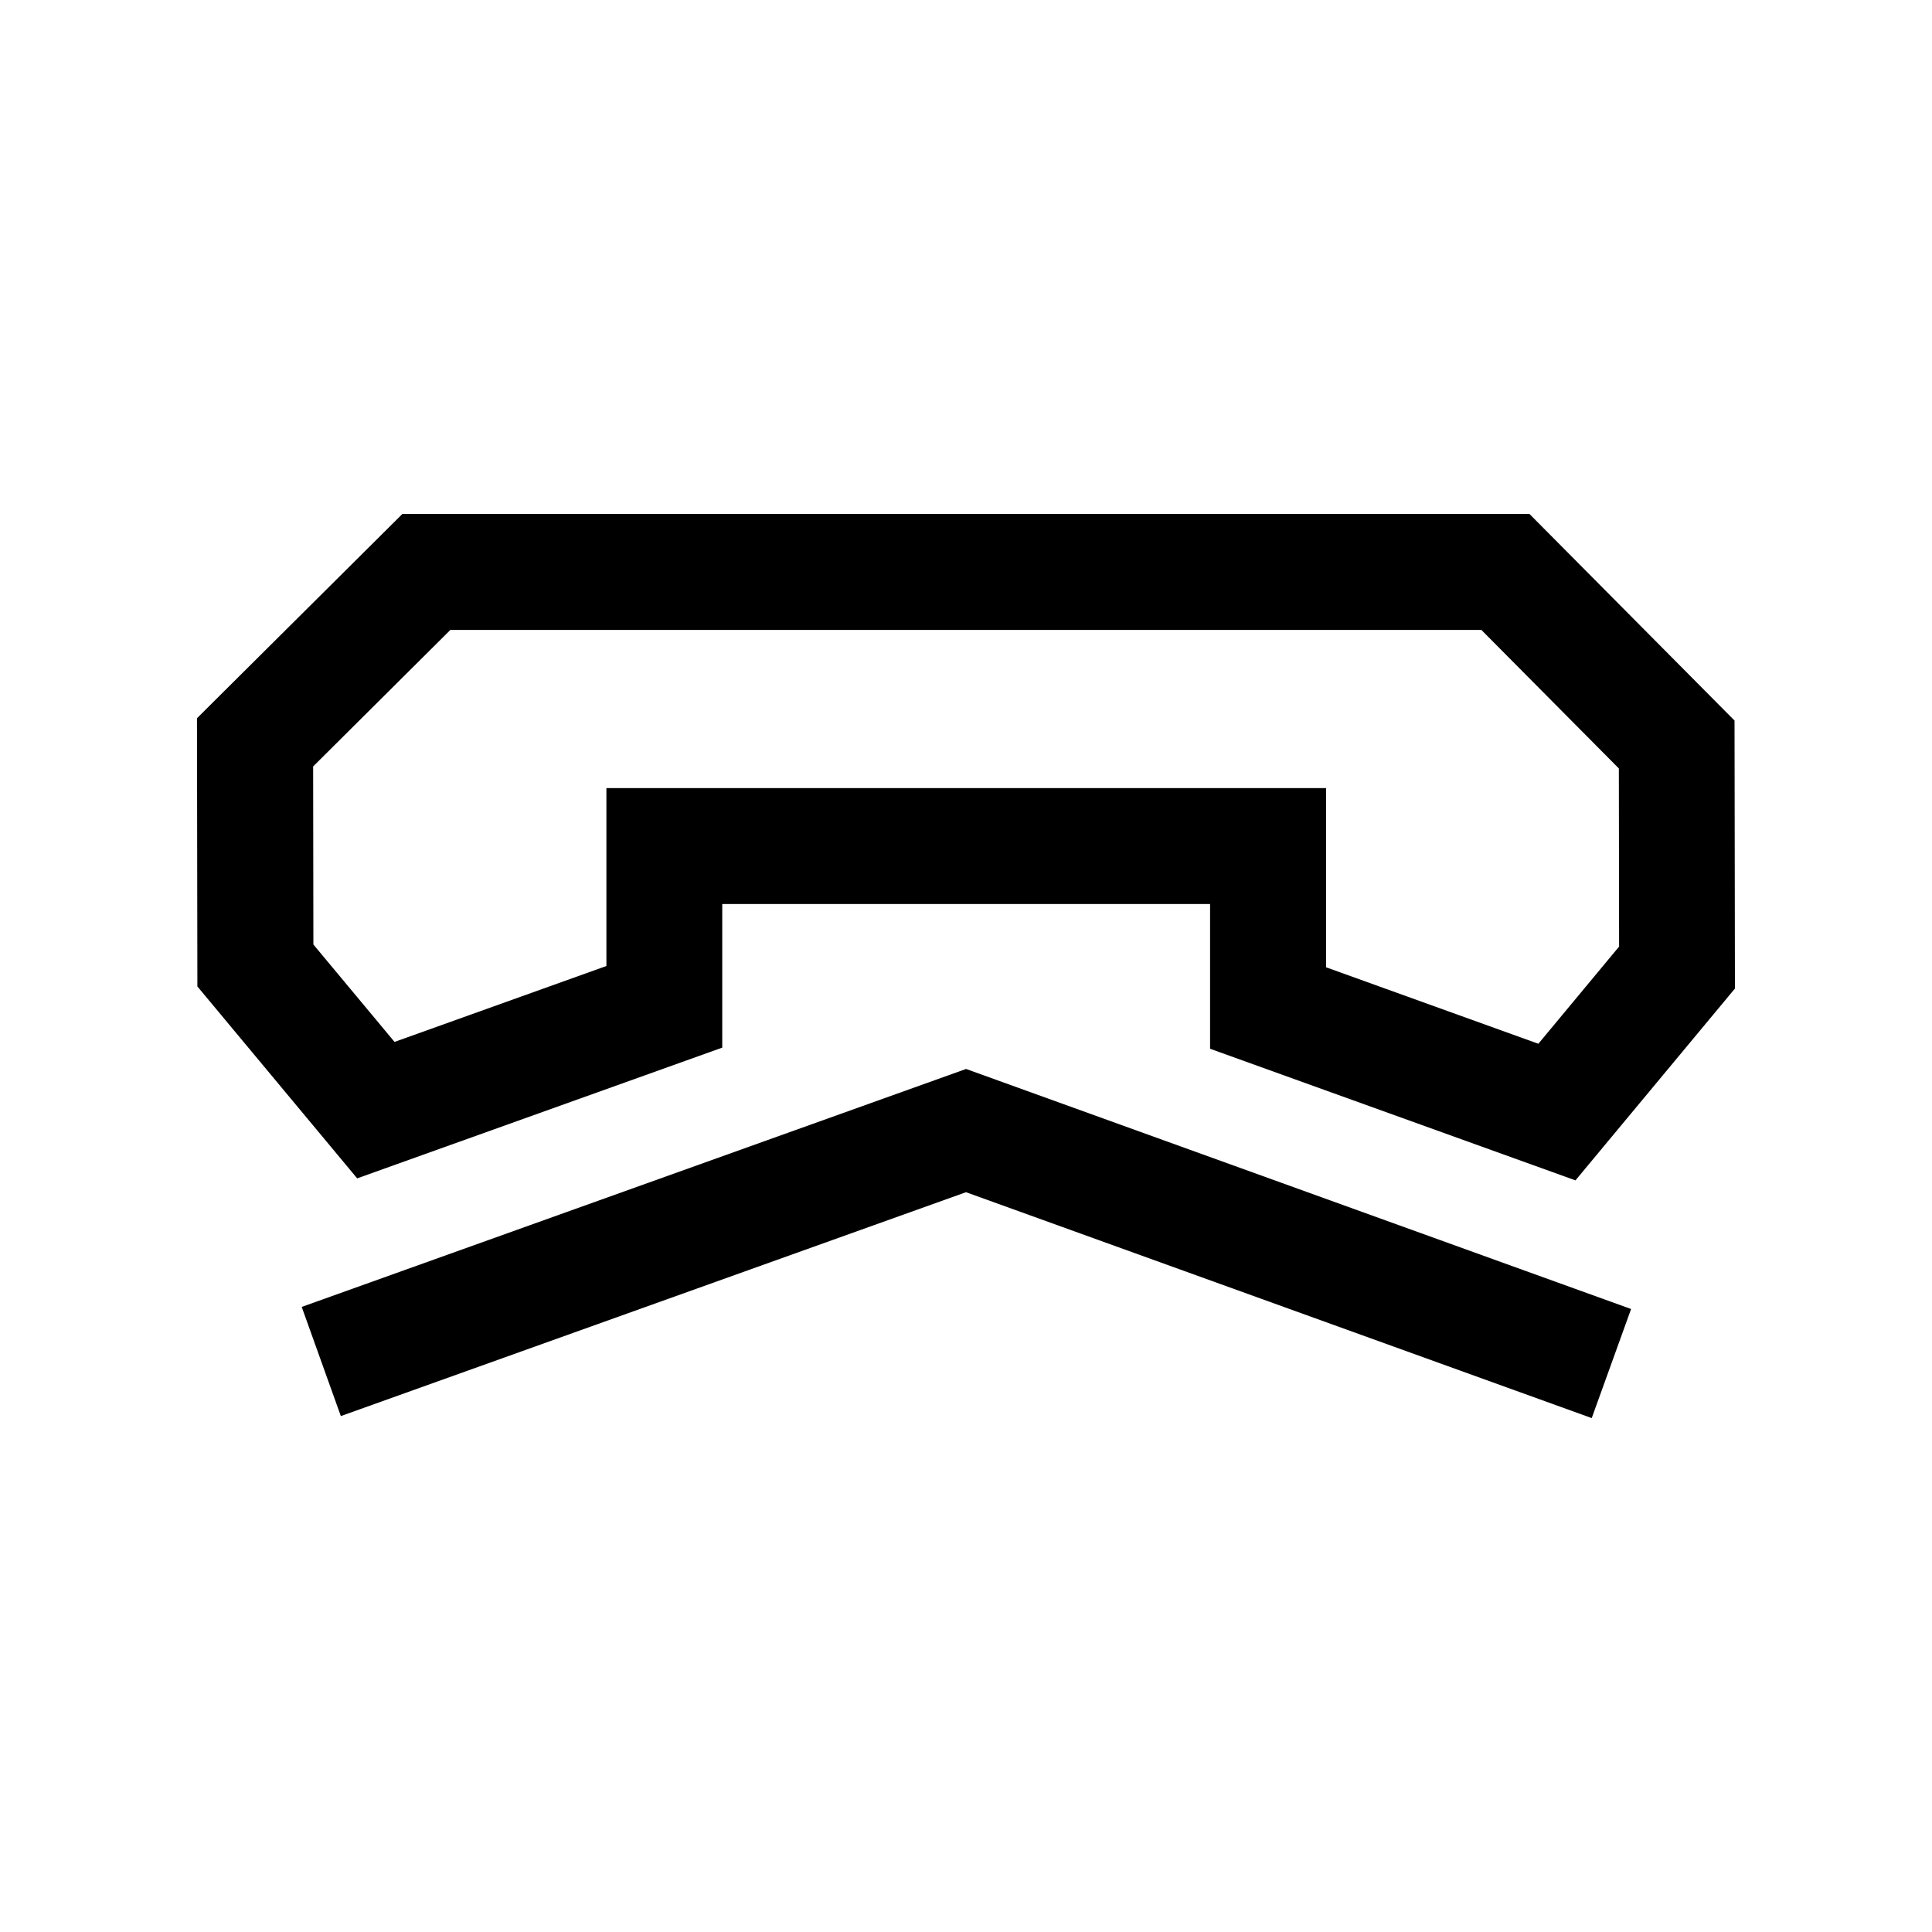
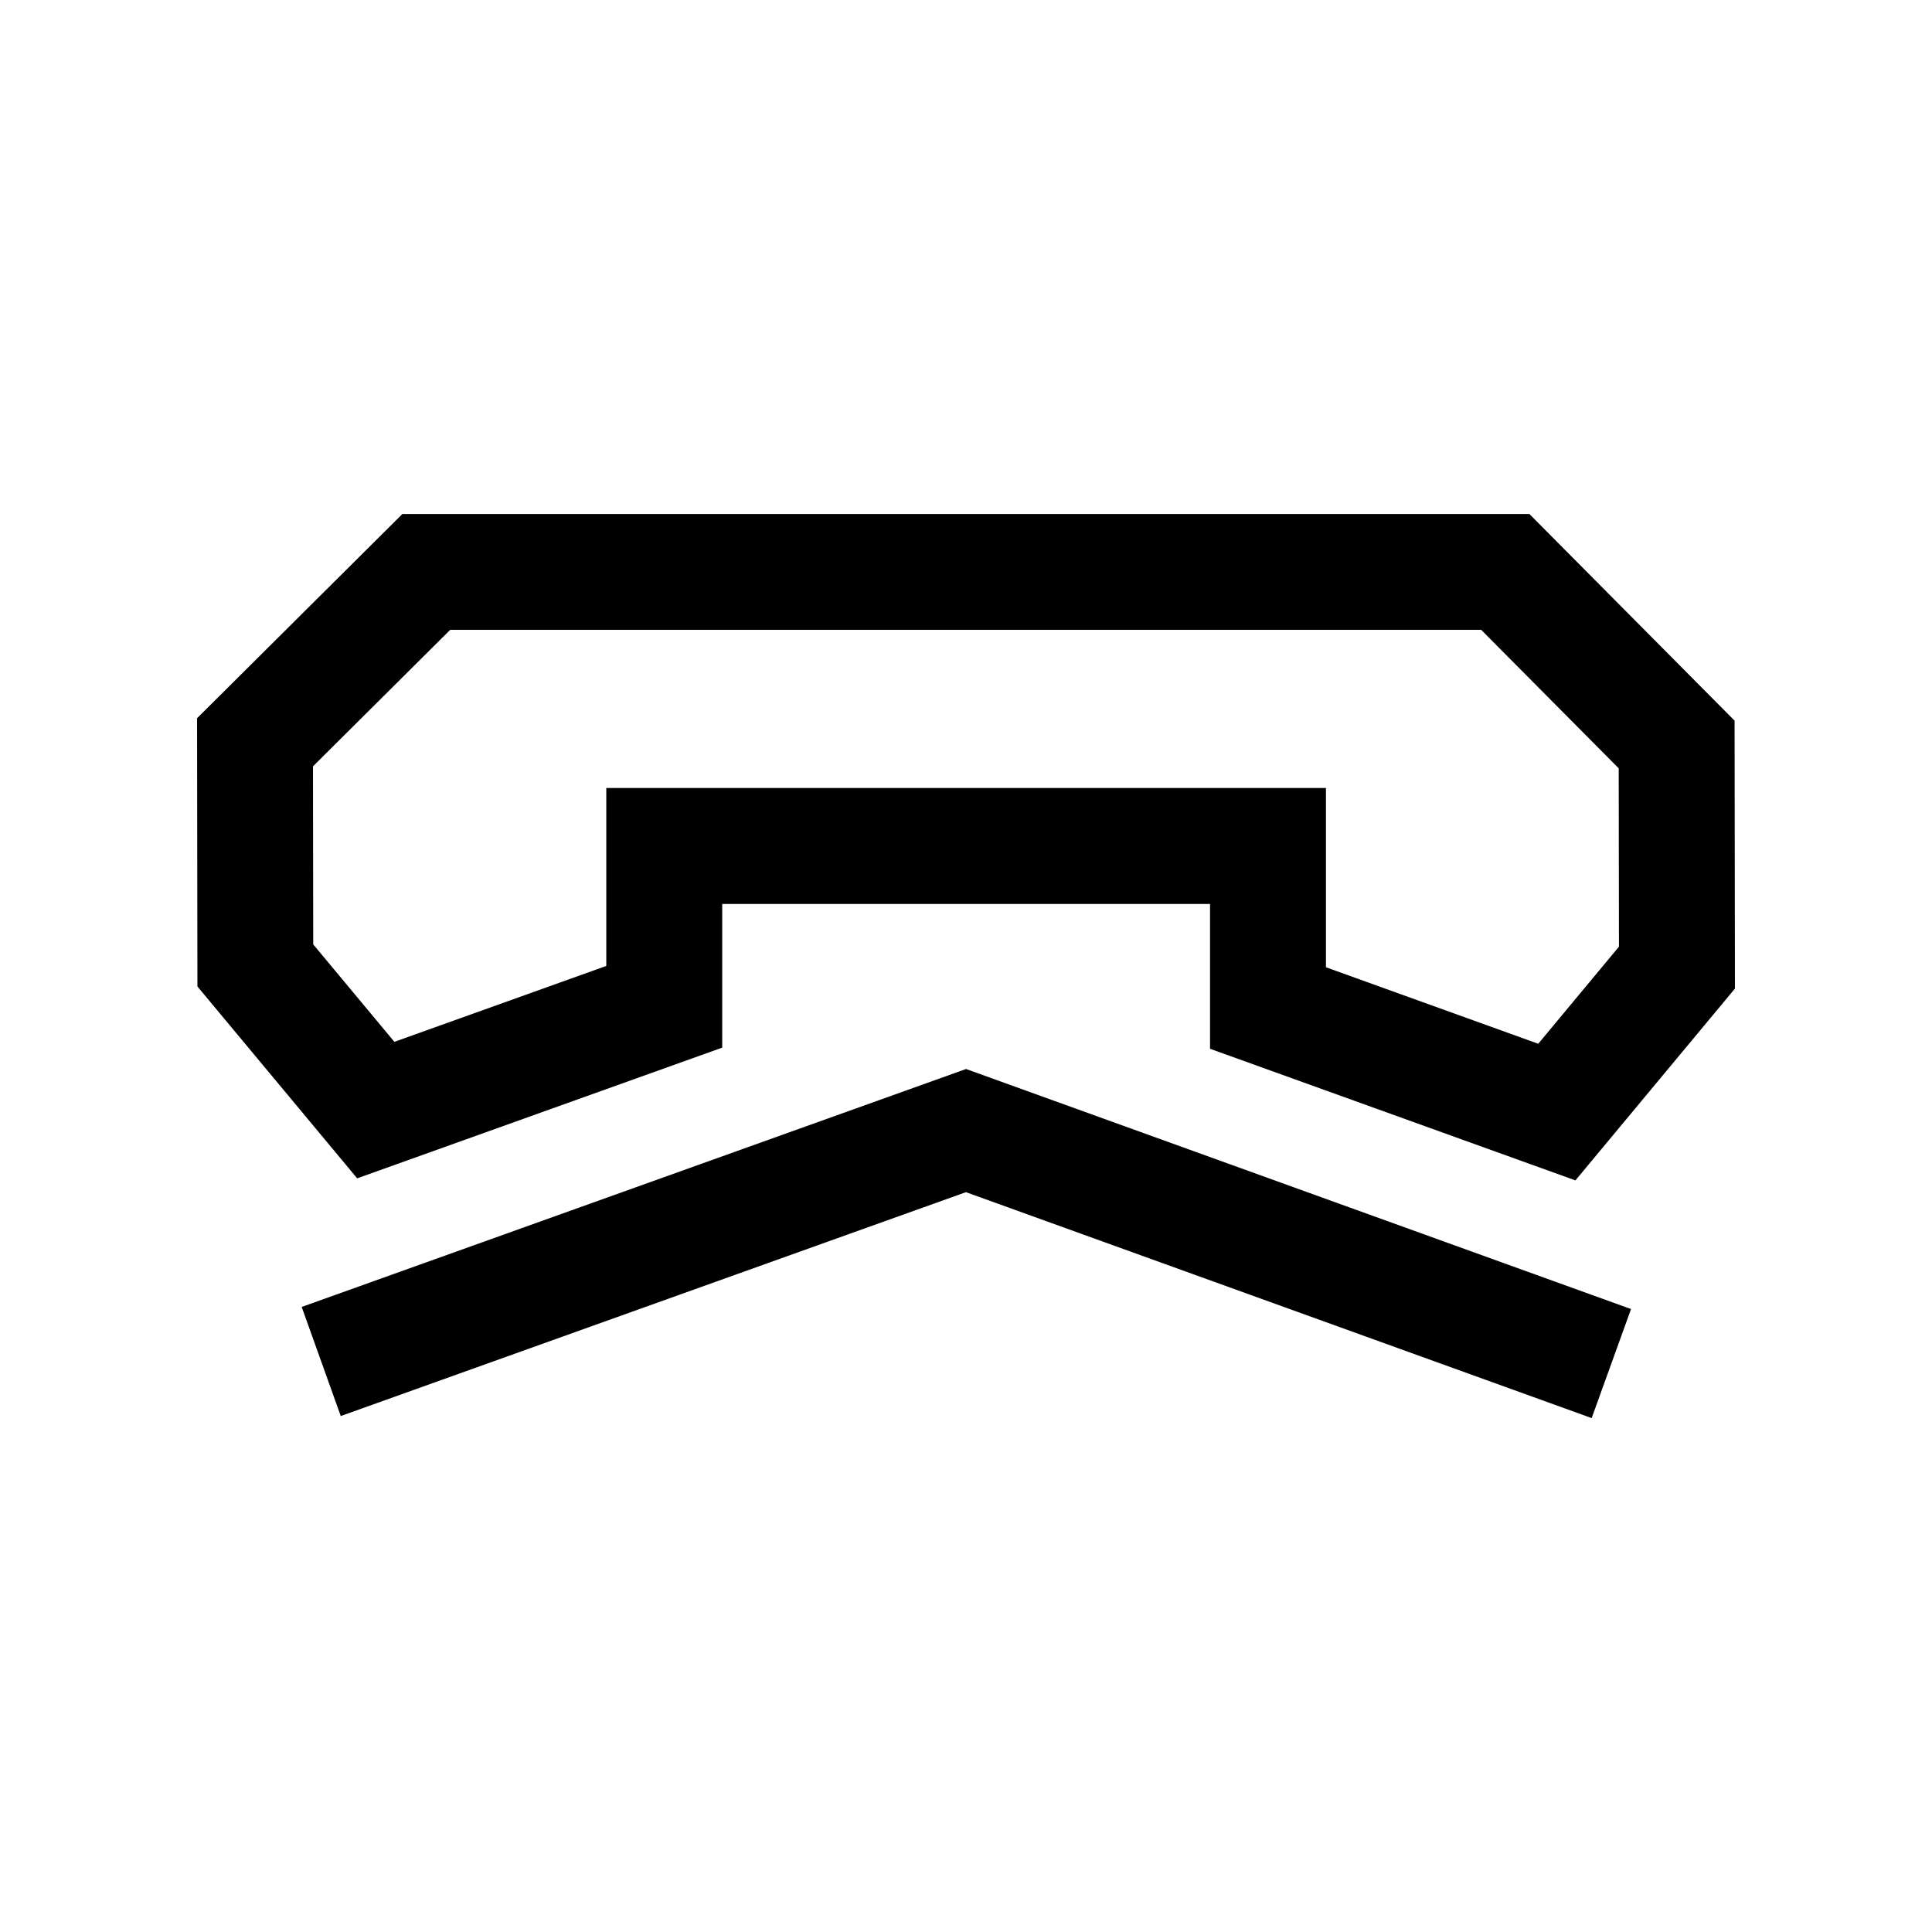
- <svg xmlns="http://www.w3.org/2000/svg" version="1.1" width="24" height="24" viewBox="0 0 24 24">
-   <path d="M4.999 6.384l-2.552 2.538 0.005 3.332 1.985 2.384 4.535-1.624v-1.784h6.060v1.798l4.539 1.635 1.981-2.383-0.005-3.329-2.548-2.567h-14zM20.112 11.76l-1.002 1.206-2.637-0.95v-2.226h-8.94v2.21l-2.632 0.943-1.008-1.21-0.003-2.212 1.705-1.696h12.807l1.708 1.721 0.003 2.215z" />
-   <path d="M20.262 16.261l-8.261-2.982-8.253 2.956 0.486 1.356 7.766-2.781 7.773 2.806z" />
+ <svg xmlns="http://www.w3.org/2000/svg" version="1.1" width="32" height="32" viewBox="0 0 32 32">
+   <path d="M6.666 8.512l-3.402 3.384 0.006 4.443 2.646 3.178 6.046-2.165v-2.379h8.080v2.398l6.052 2.18 2.642-3.177-0.006-4.438-3.398-3.422h-18.667zM26.815 15.68l-1.337 1.608-3.516-1.267v-2.969h-11.92v2.947l-3.51 1.257-1.344-1.614-0.004-2.949 2.273-2.261h17.076l2.278 2.294 0.004 2.953z" />
+   <path d="M27.015 21.682l-11.014-3.976-11.004 3.941 0.647 1.807 10.355-3.708 10.364 3.742z" />
</svg>
